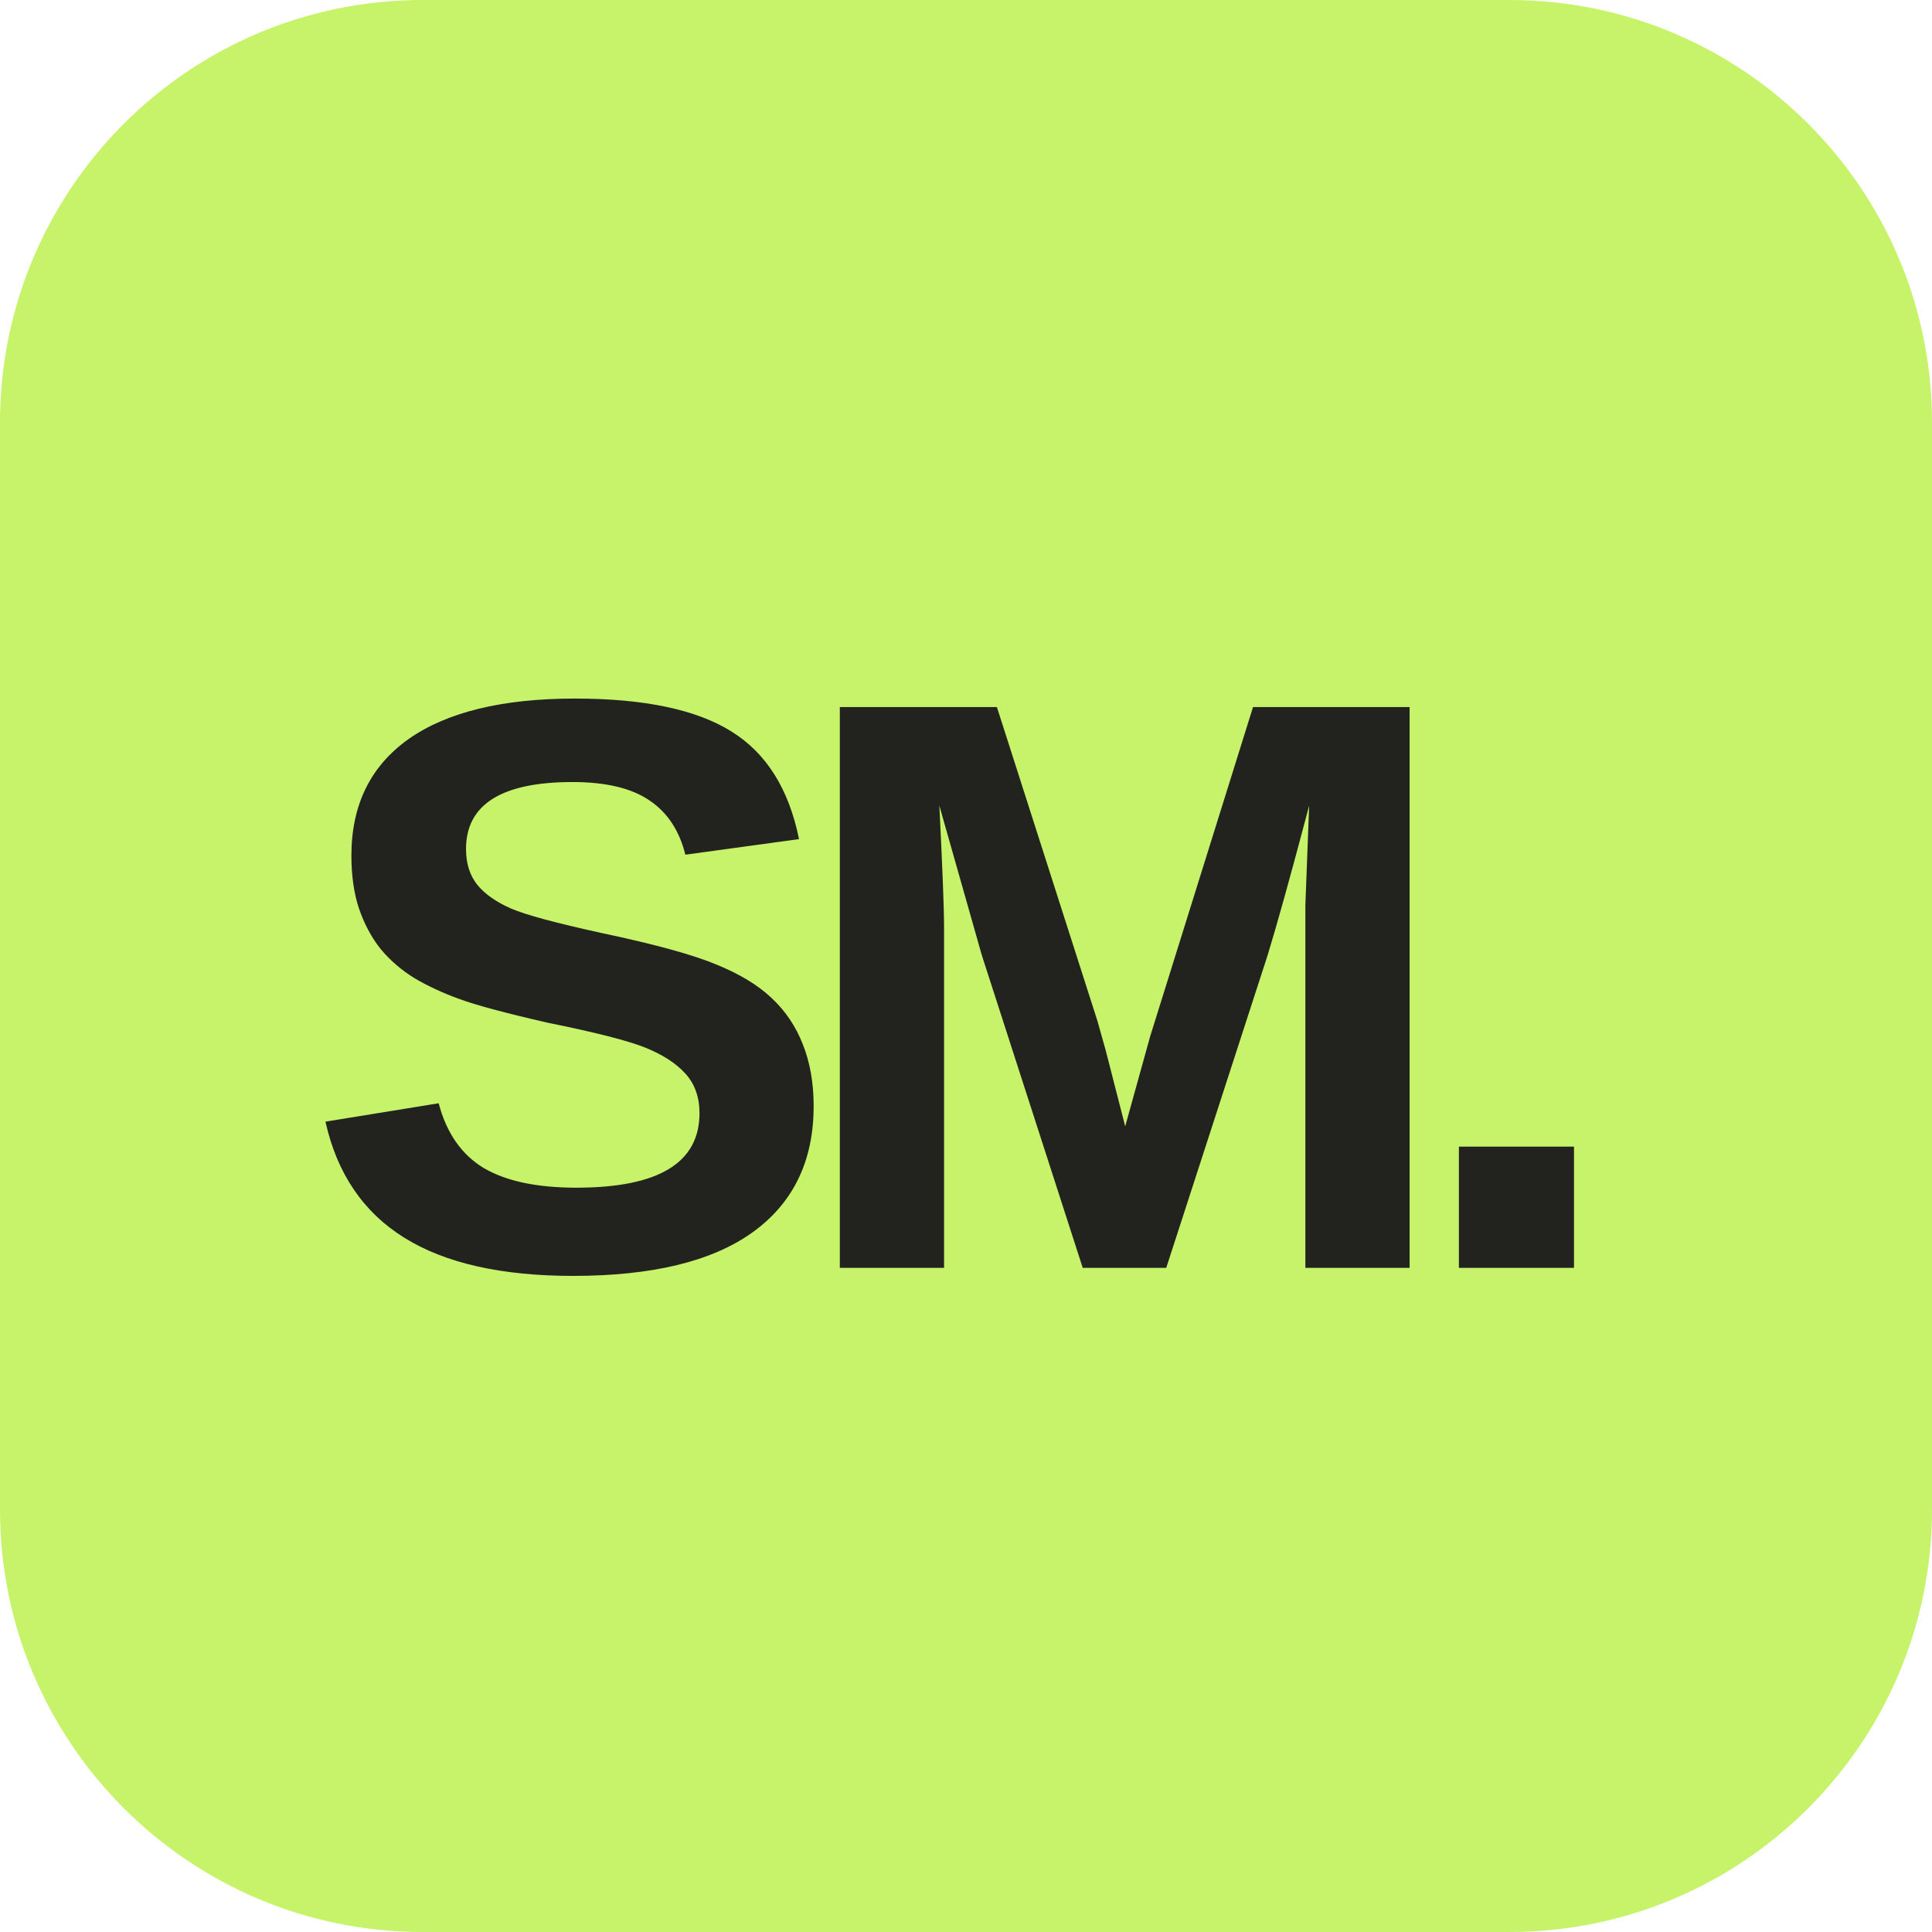
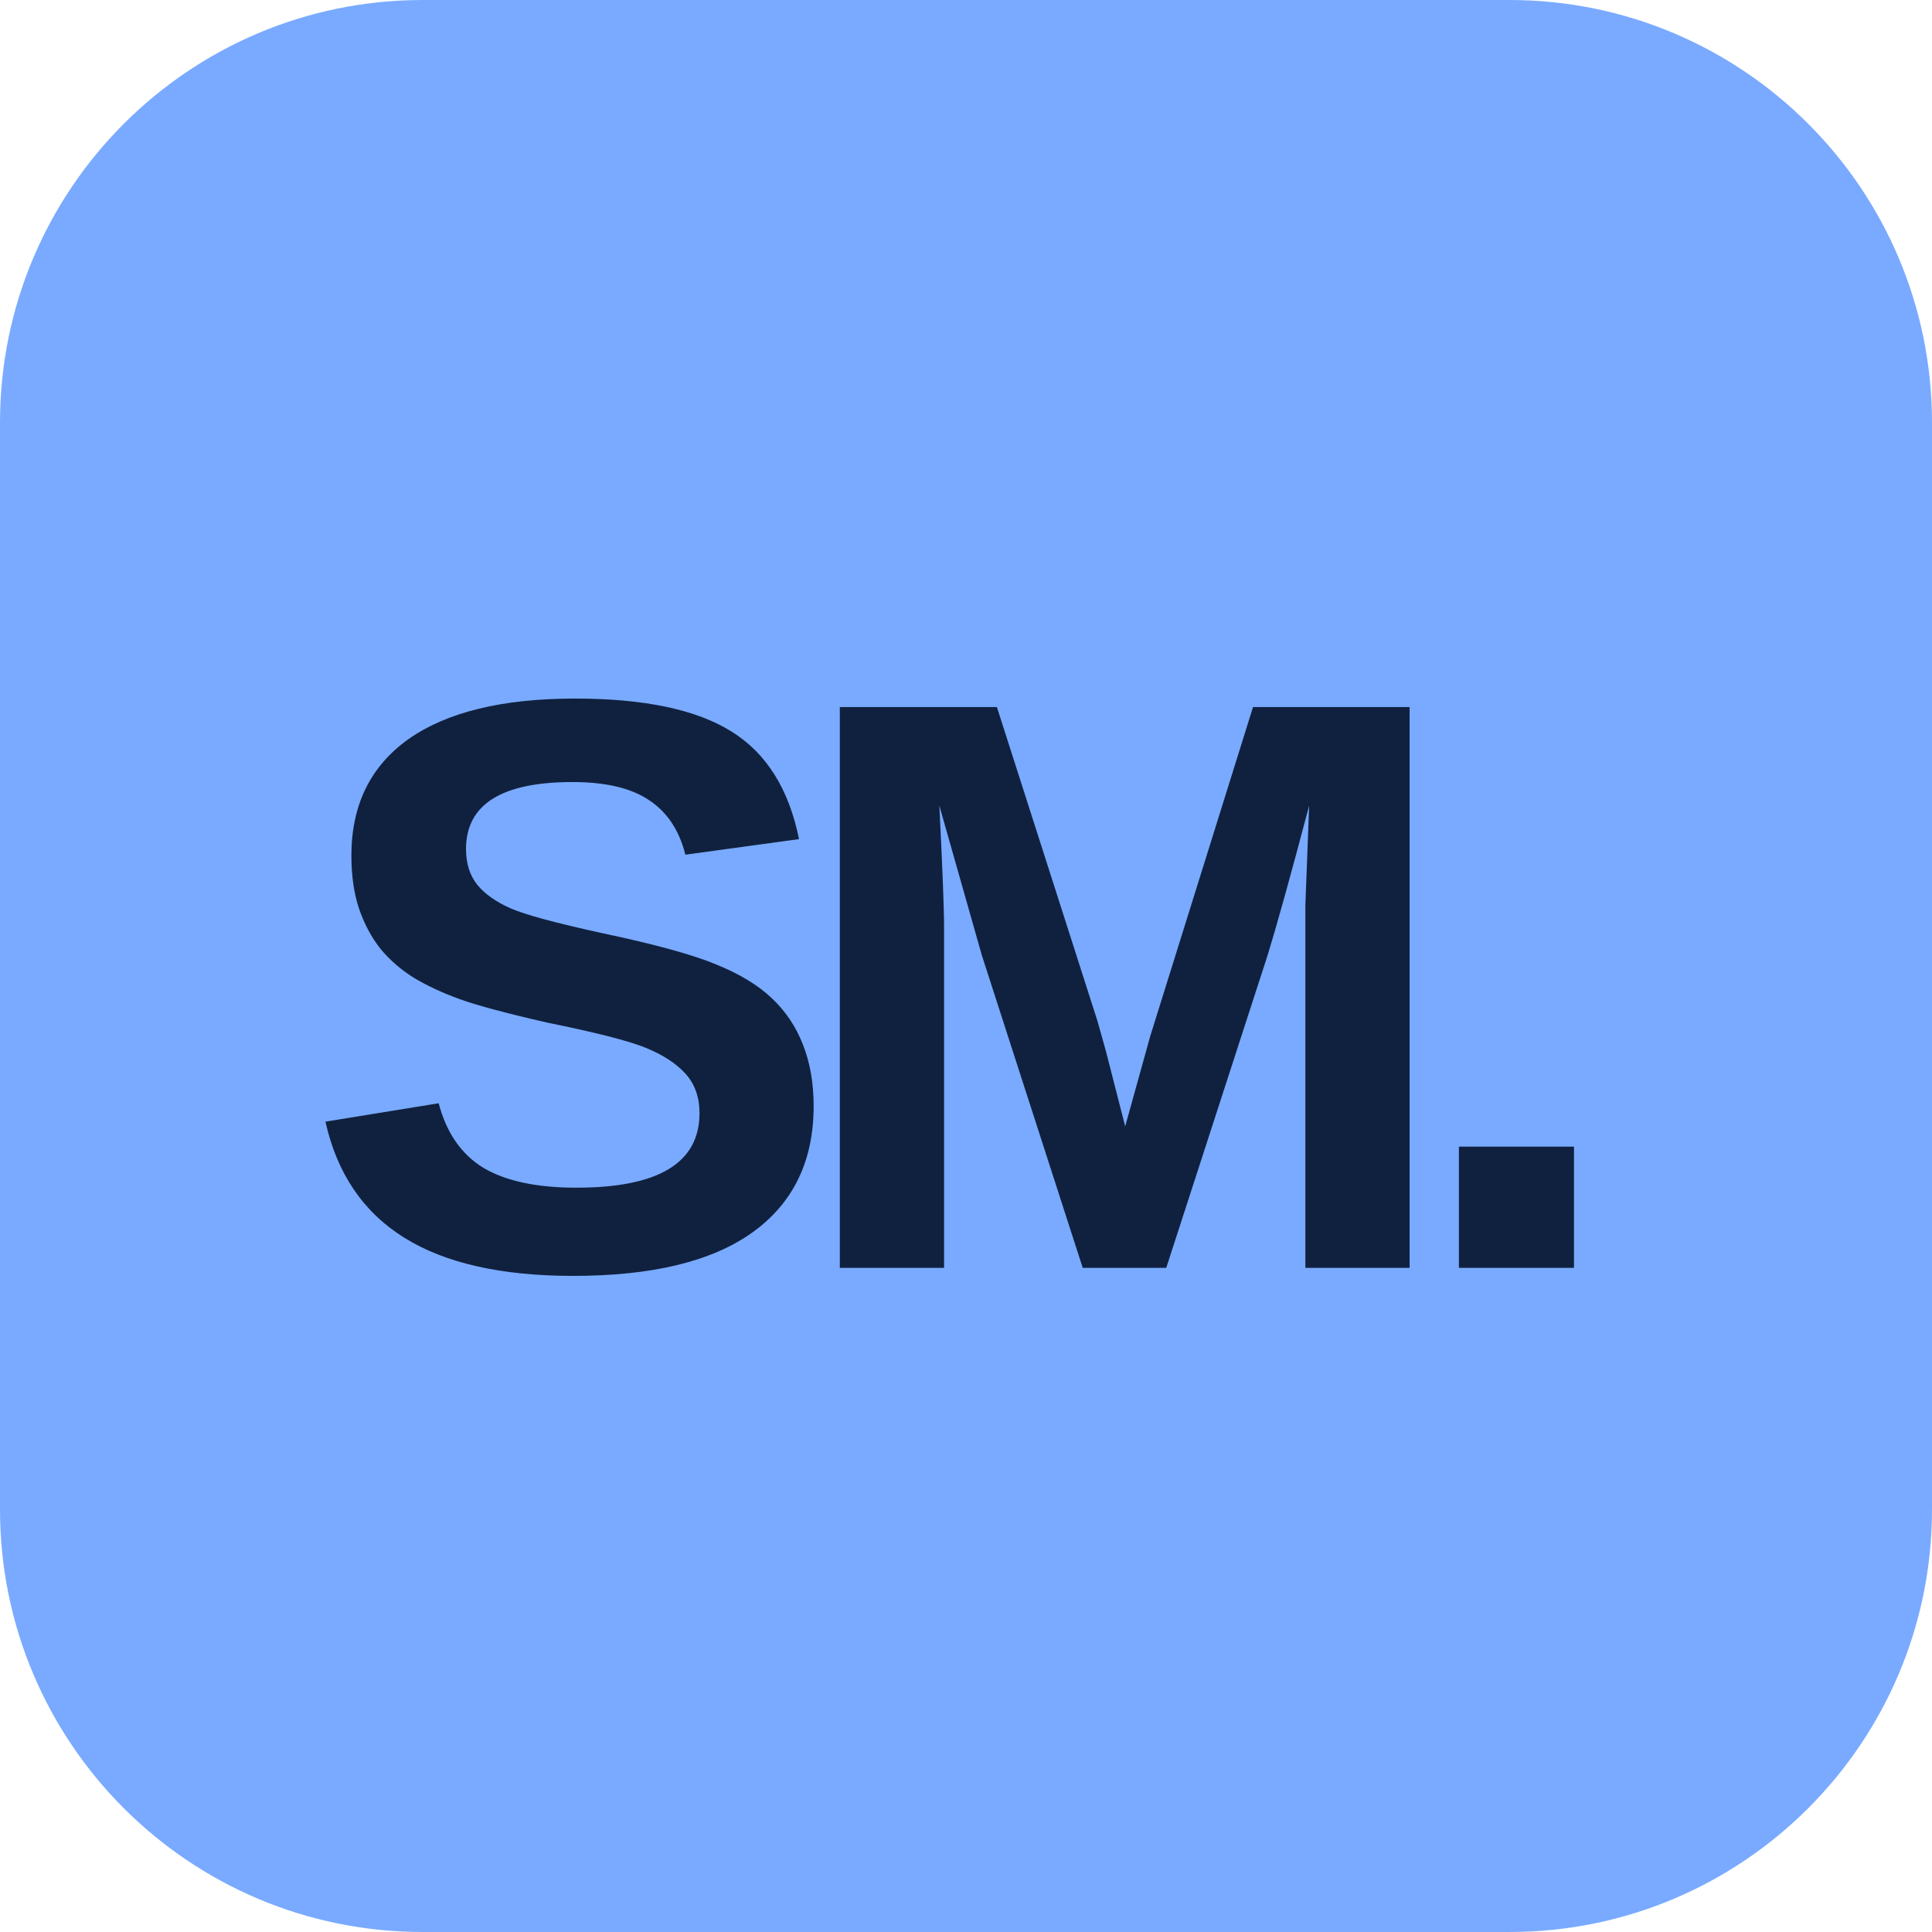
<svg xmlns="http://www.w3.org/2000/svg" viewBox="0 0 64 64">
-   <rect width="64" height="64" rx="14" fill="#c6f36a" />
-   <text x="32" y="42" fill="#22231f" font-family="Arial, Helvetica, sans-serif" font-size="27" font-weight="700" letter-spacing="-2" text-anchor="middle">SM.</text>
+   <rect width="64" height="64" rx="14" fill="#79aaff" />
+   <text x="32" y="42" fill="#10213f" font-family="Arial, Helvetica, sans-serif" font-size="27" font-weight="700" letter-spacing="-2" text-anchor="middle">SM.</text>
</svg>
